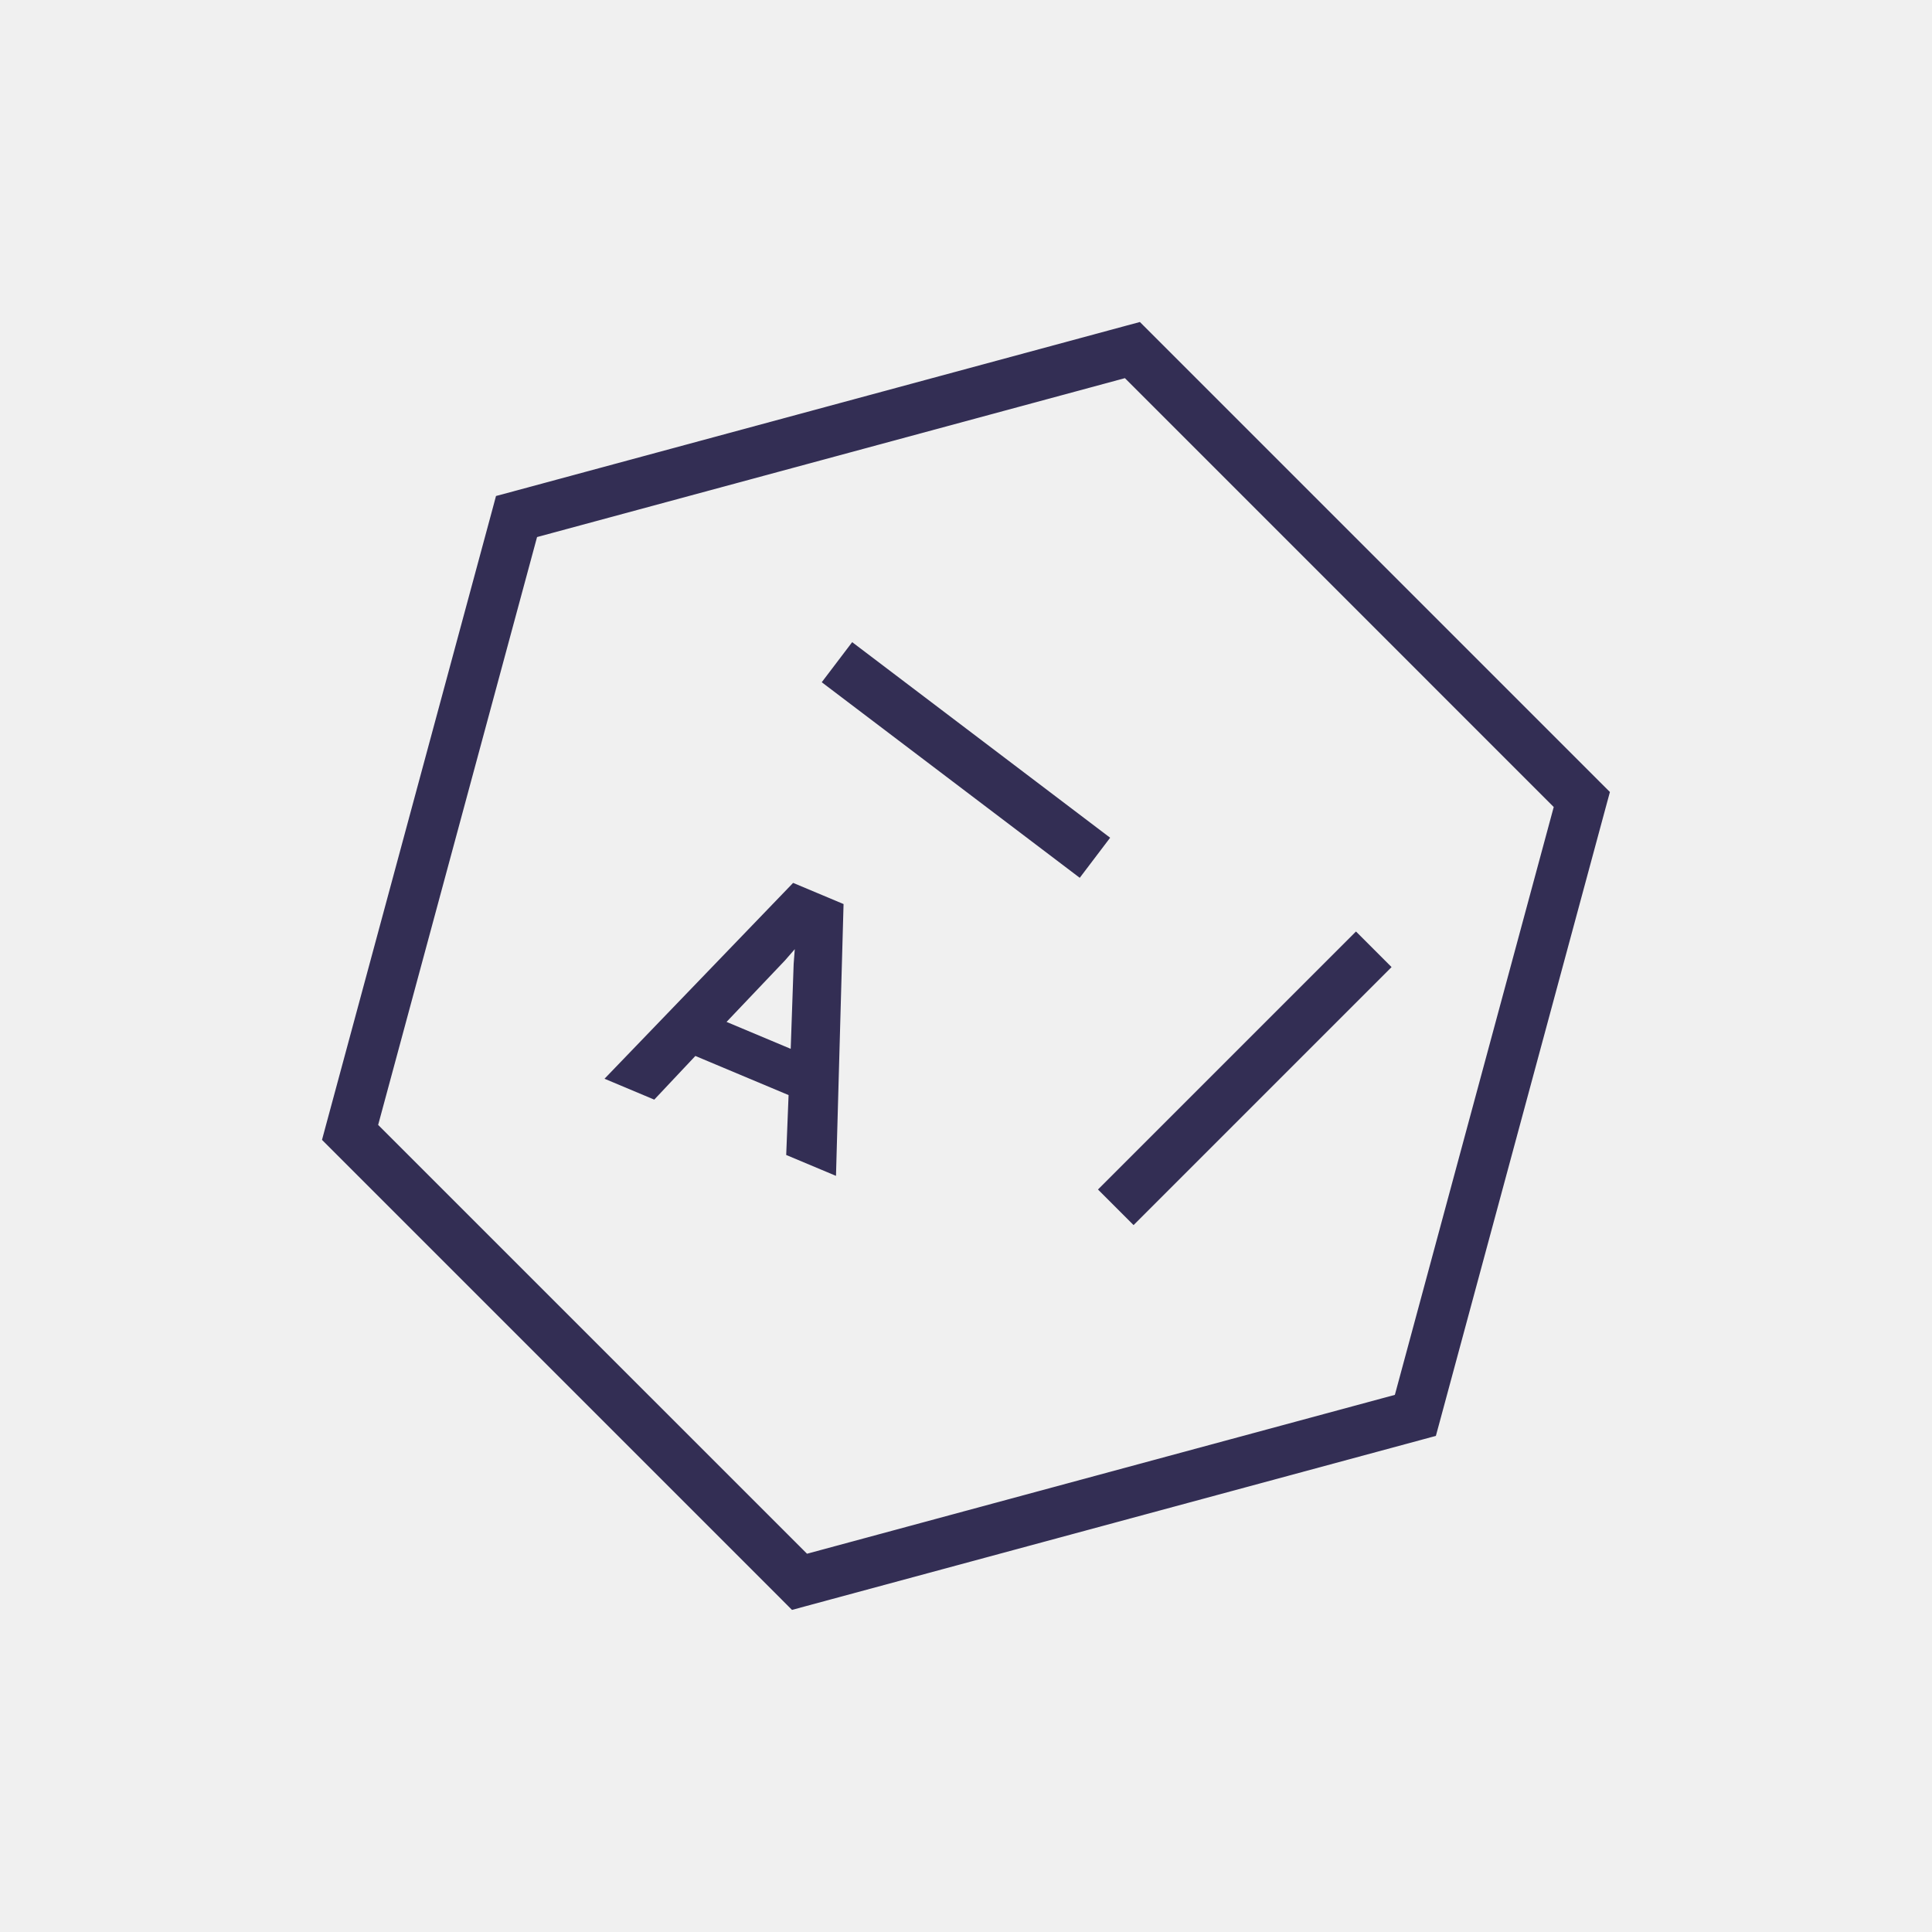
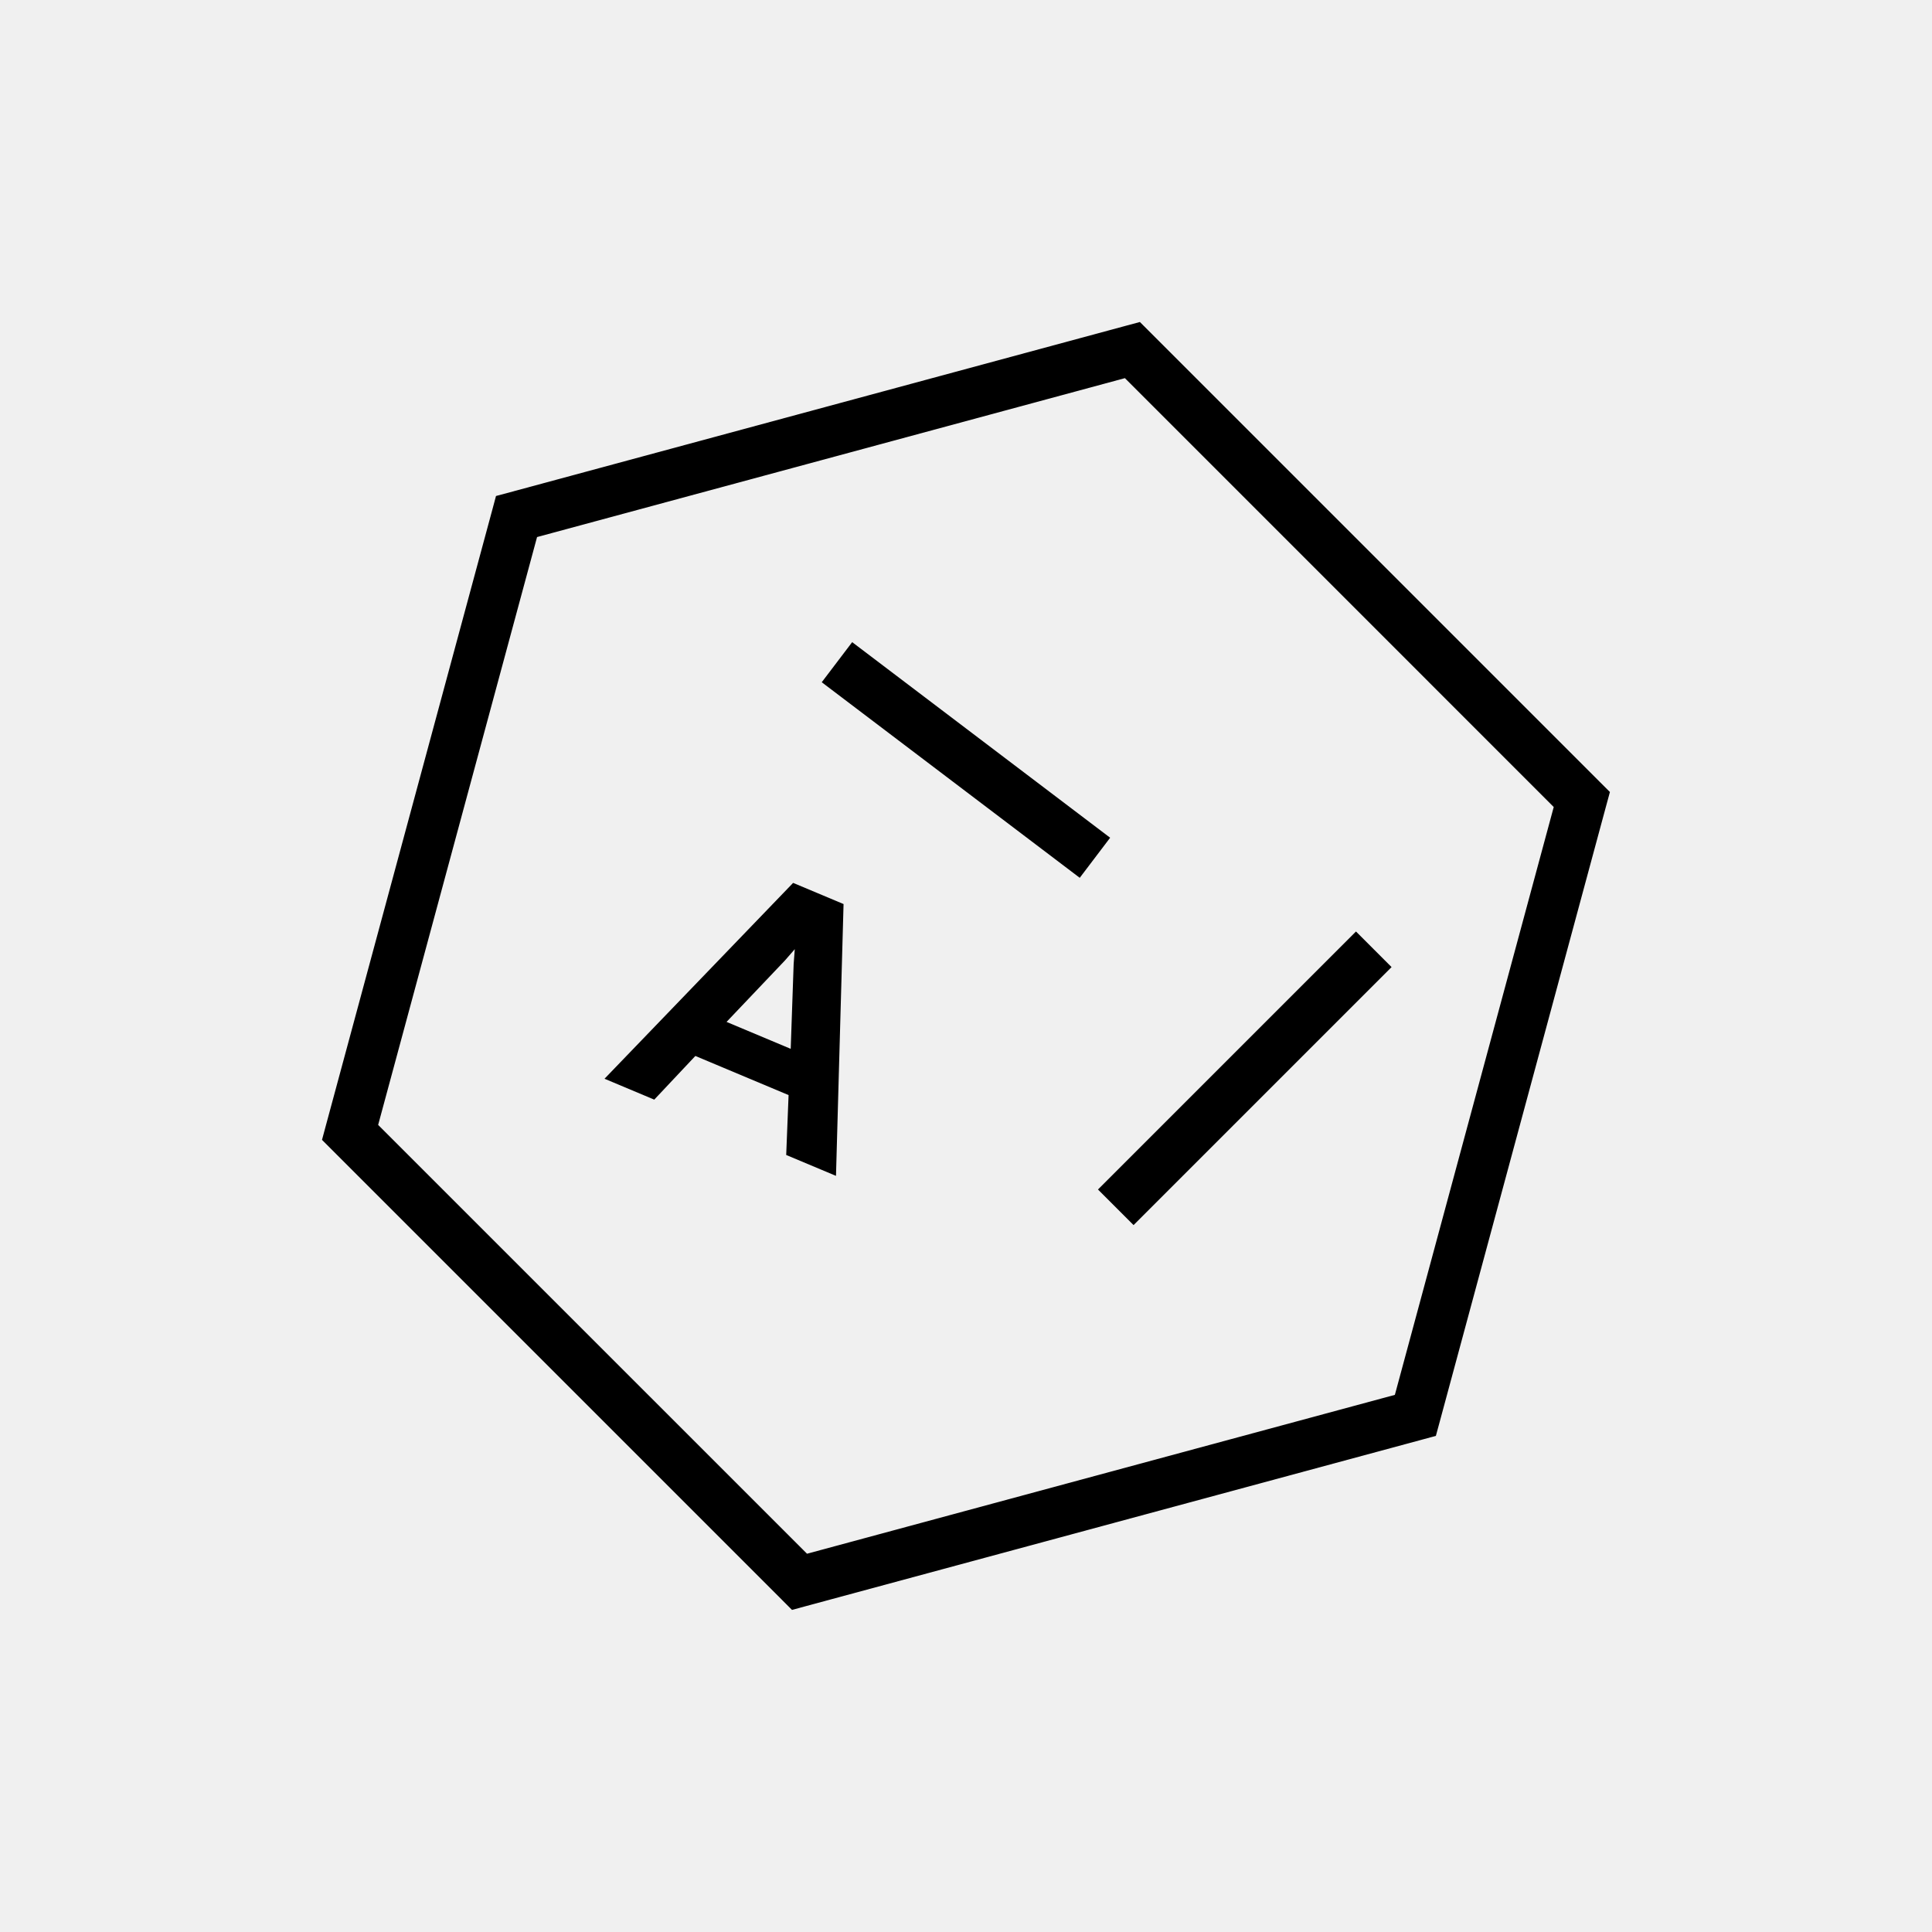
<svg xmlns="http://www.w3.org/2000/svg" viewBox="0 0 48 48" fill="none">
  <mask id="mask0" mask-type="alpha" maskUnits="userSpaceOnUse" x="8" y="8" width="32" height="32">
    <path fill-rule="evenodd" clip-rule="evenodd" d="M28.576 8.256L28.32 8L27.971 8.094L12.67 12.23L12.323 12.323L12.23 12.67L8.094 27.971L8 28.32L8.256 28.576L19.422 39.742L19.677 39.998L20.026 39.903L35.328 35.768L35.674 35.674L35.768 35.328L39.903 20.026L39.998 19.677L39.742 19.422L28.576 8.256ZM9.395 27.948L13.343 13.343L27.948 9.395L38.602 20.05L34.655 34.655L20.05 38.602L9.395 27.948ZM26.826 21.809L20.416 16.95L21.172 15.954L27.581 20.813L26.826 21.809ZM19.705 21.935L20.958 22.461L20.77 29.214L19.533 28.695L19.592 27.207L17.276 26.235L16.255 27.32L15.019 26.801L19.705 21.935ZM19.718 23.951L19.746 23.582L19.503 23.861L18.051 25.389L19.645 26.058L19.718 23.951ZM28.163 30.437L34.573 24.027L33.689 23.143L27.279 29.553L28.163 30.437Z" fill="white" />
  </mask>
  <g mask="url(#mask0)">
-     <rect width="48" height="48" fill="#332E54" />
+     <rect width="48" height="48" fill="currentColor" />
  </g>
</svg>
